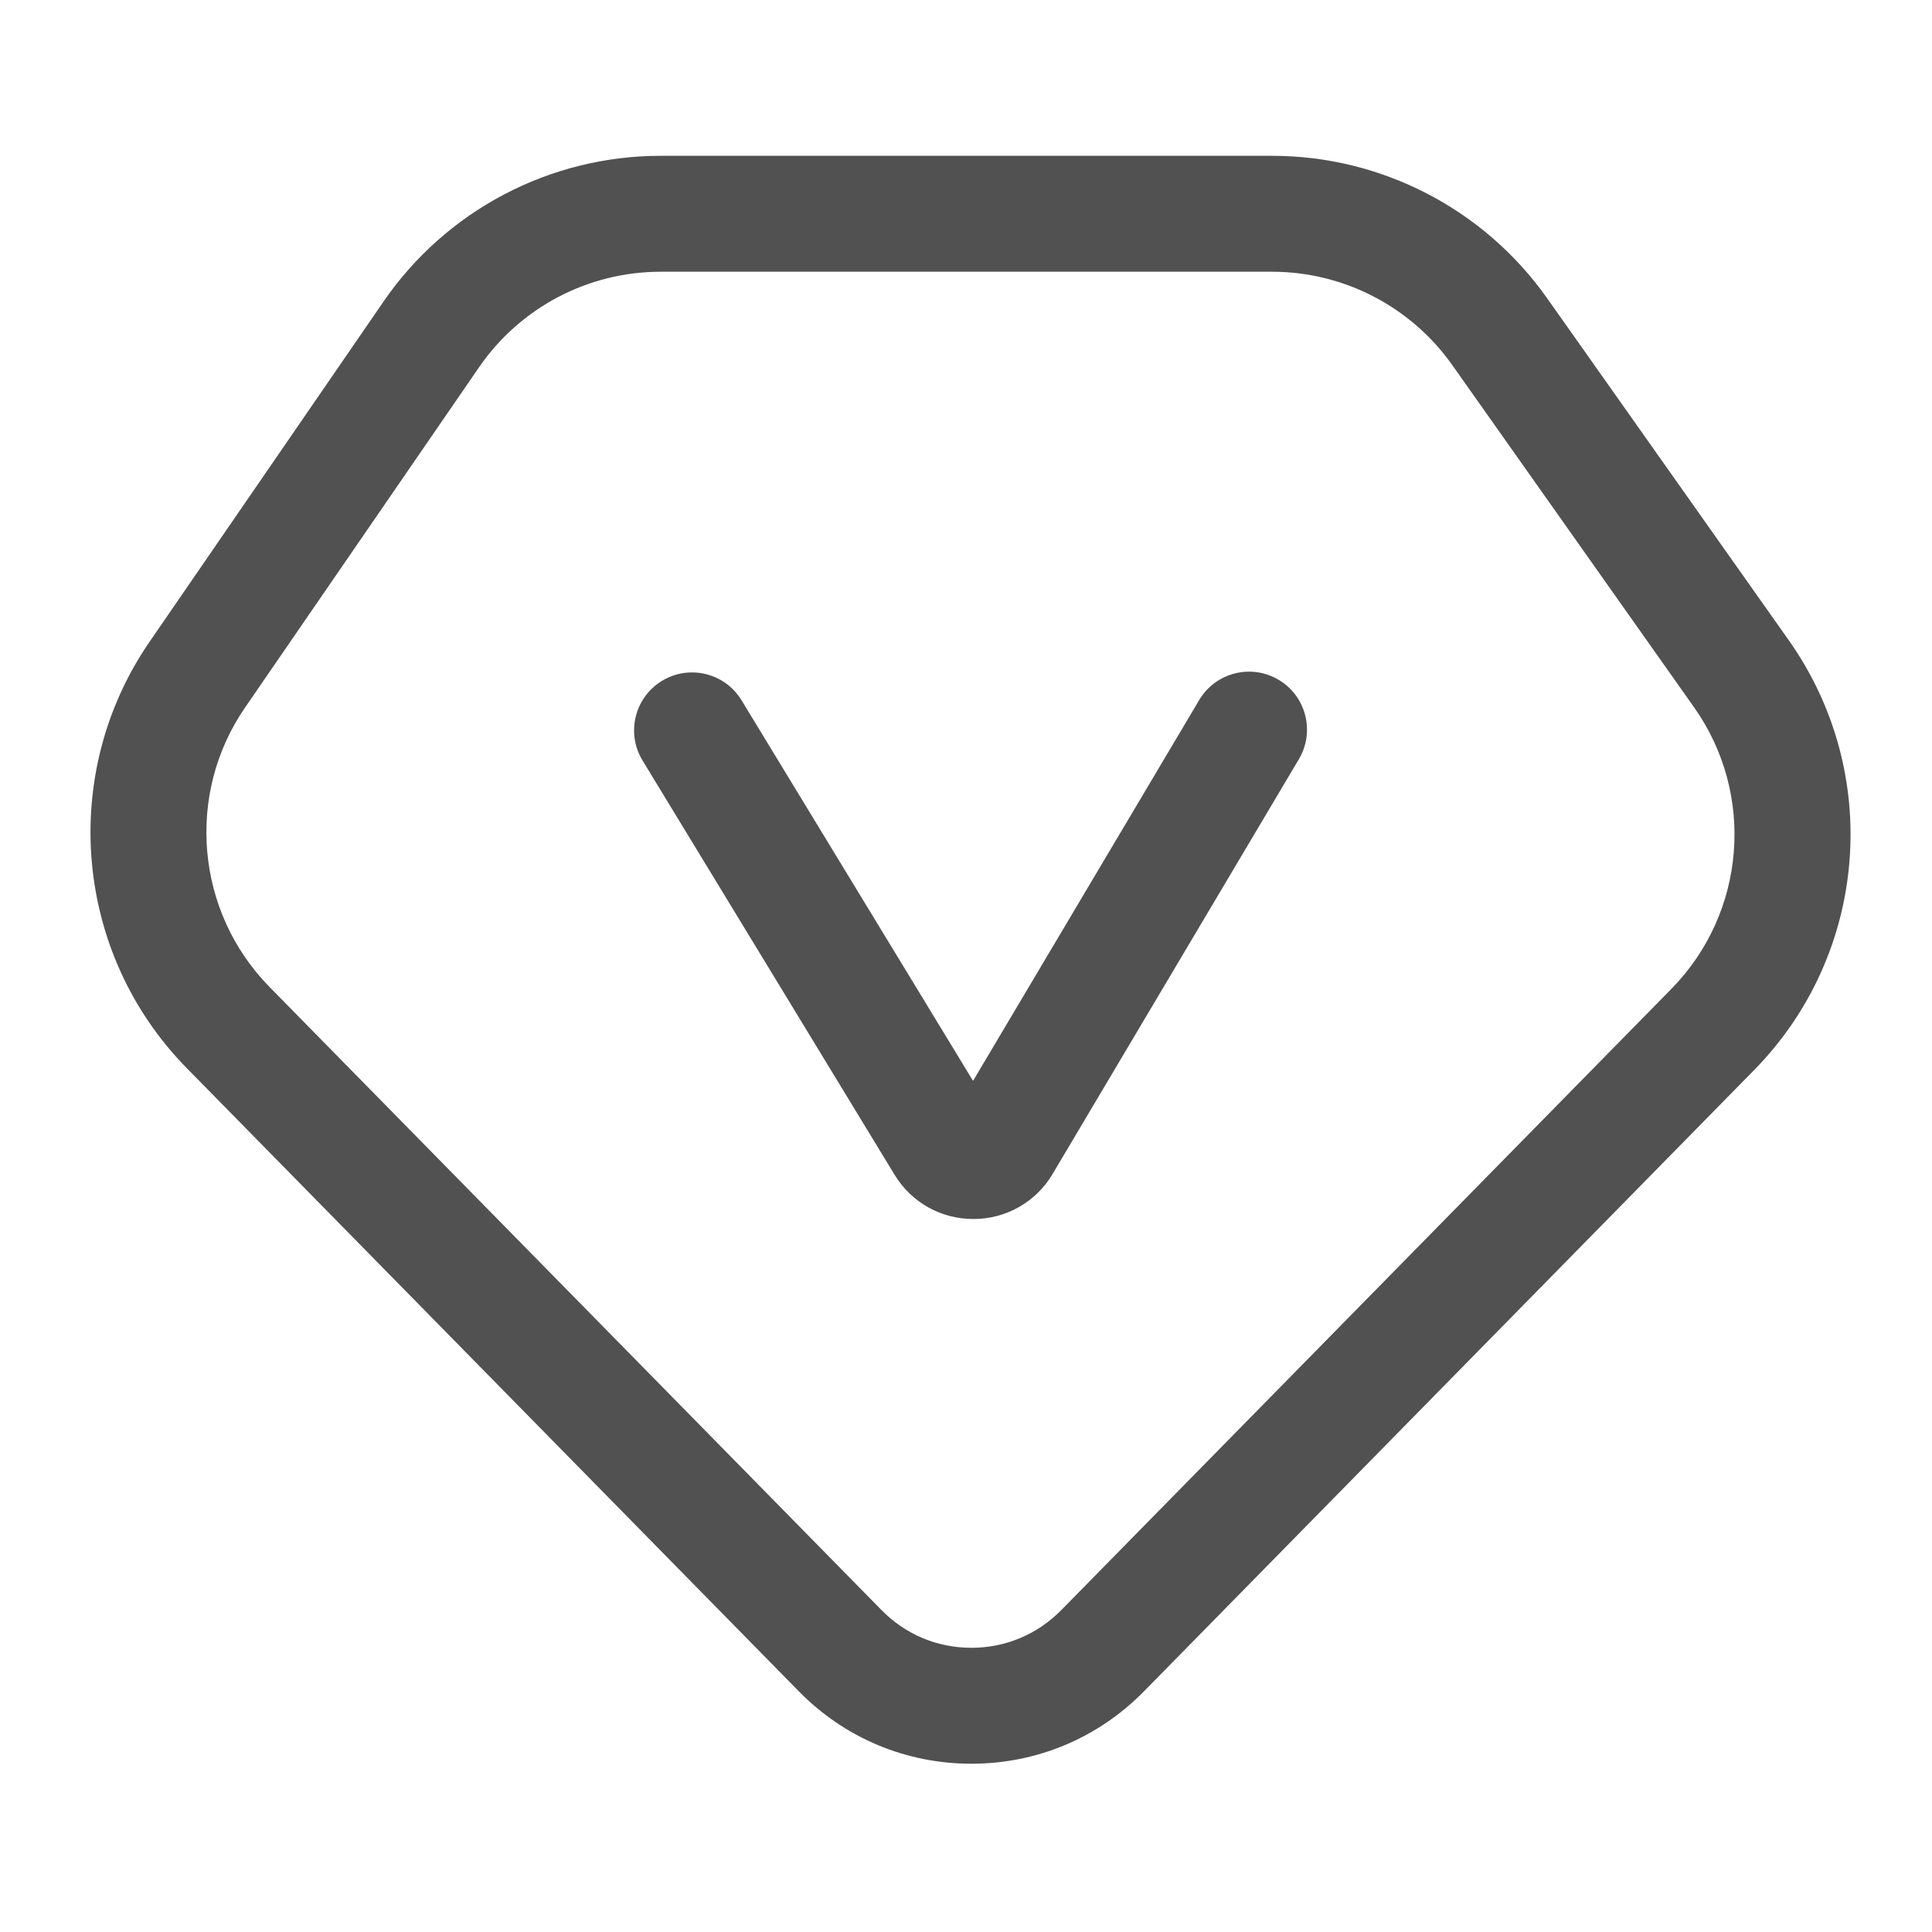
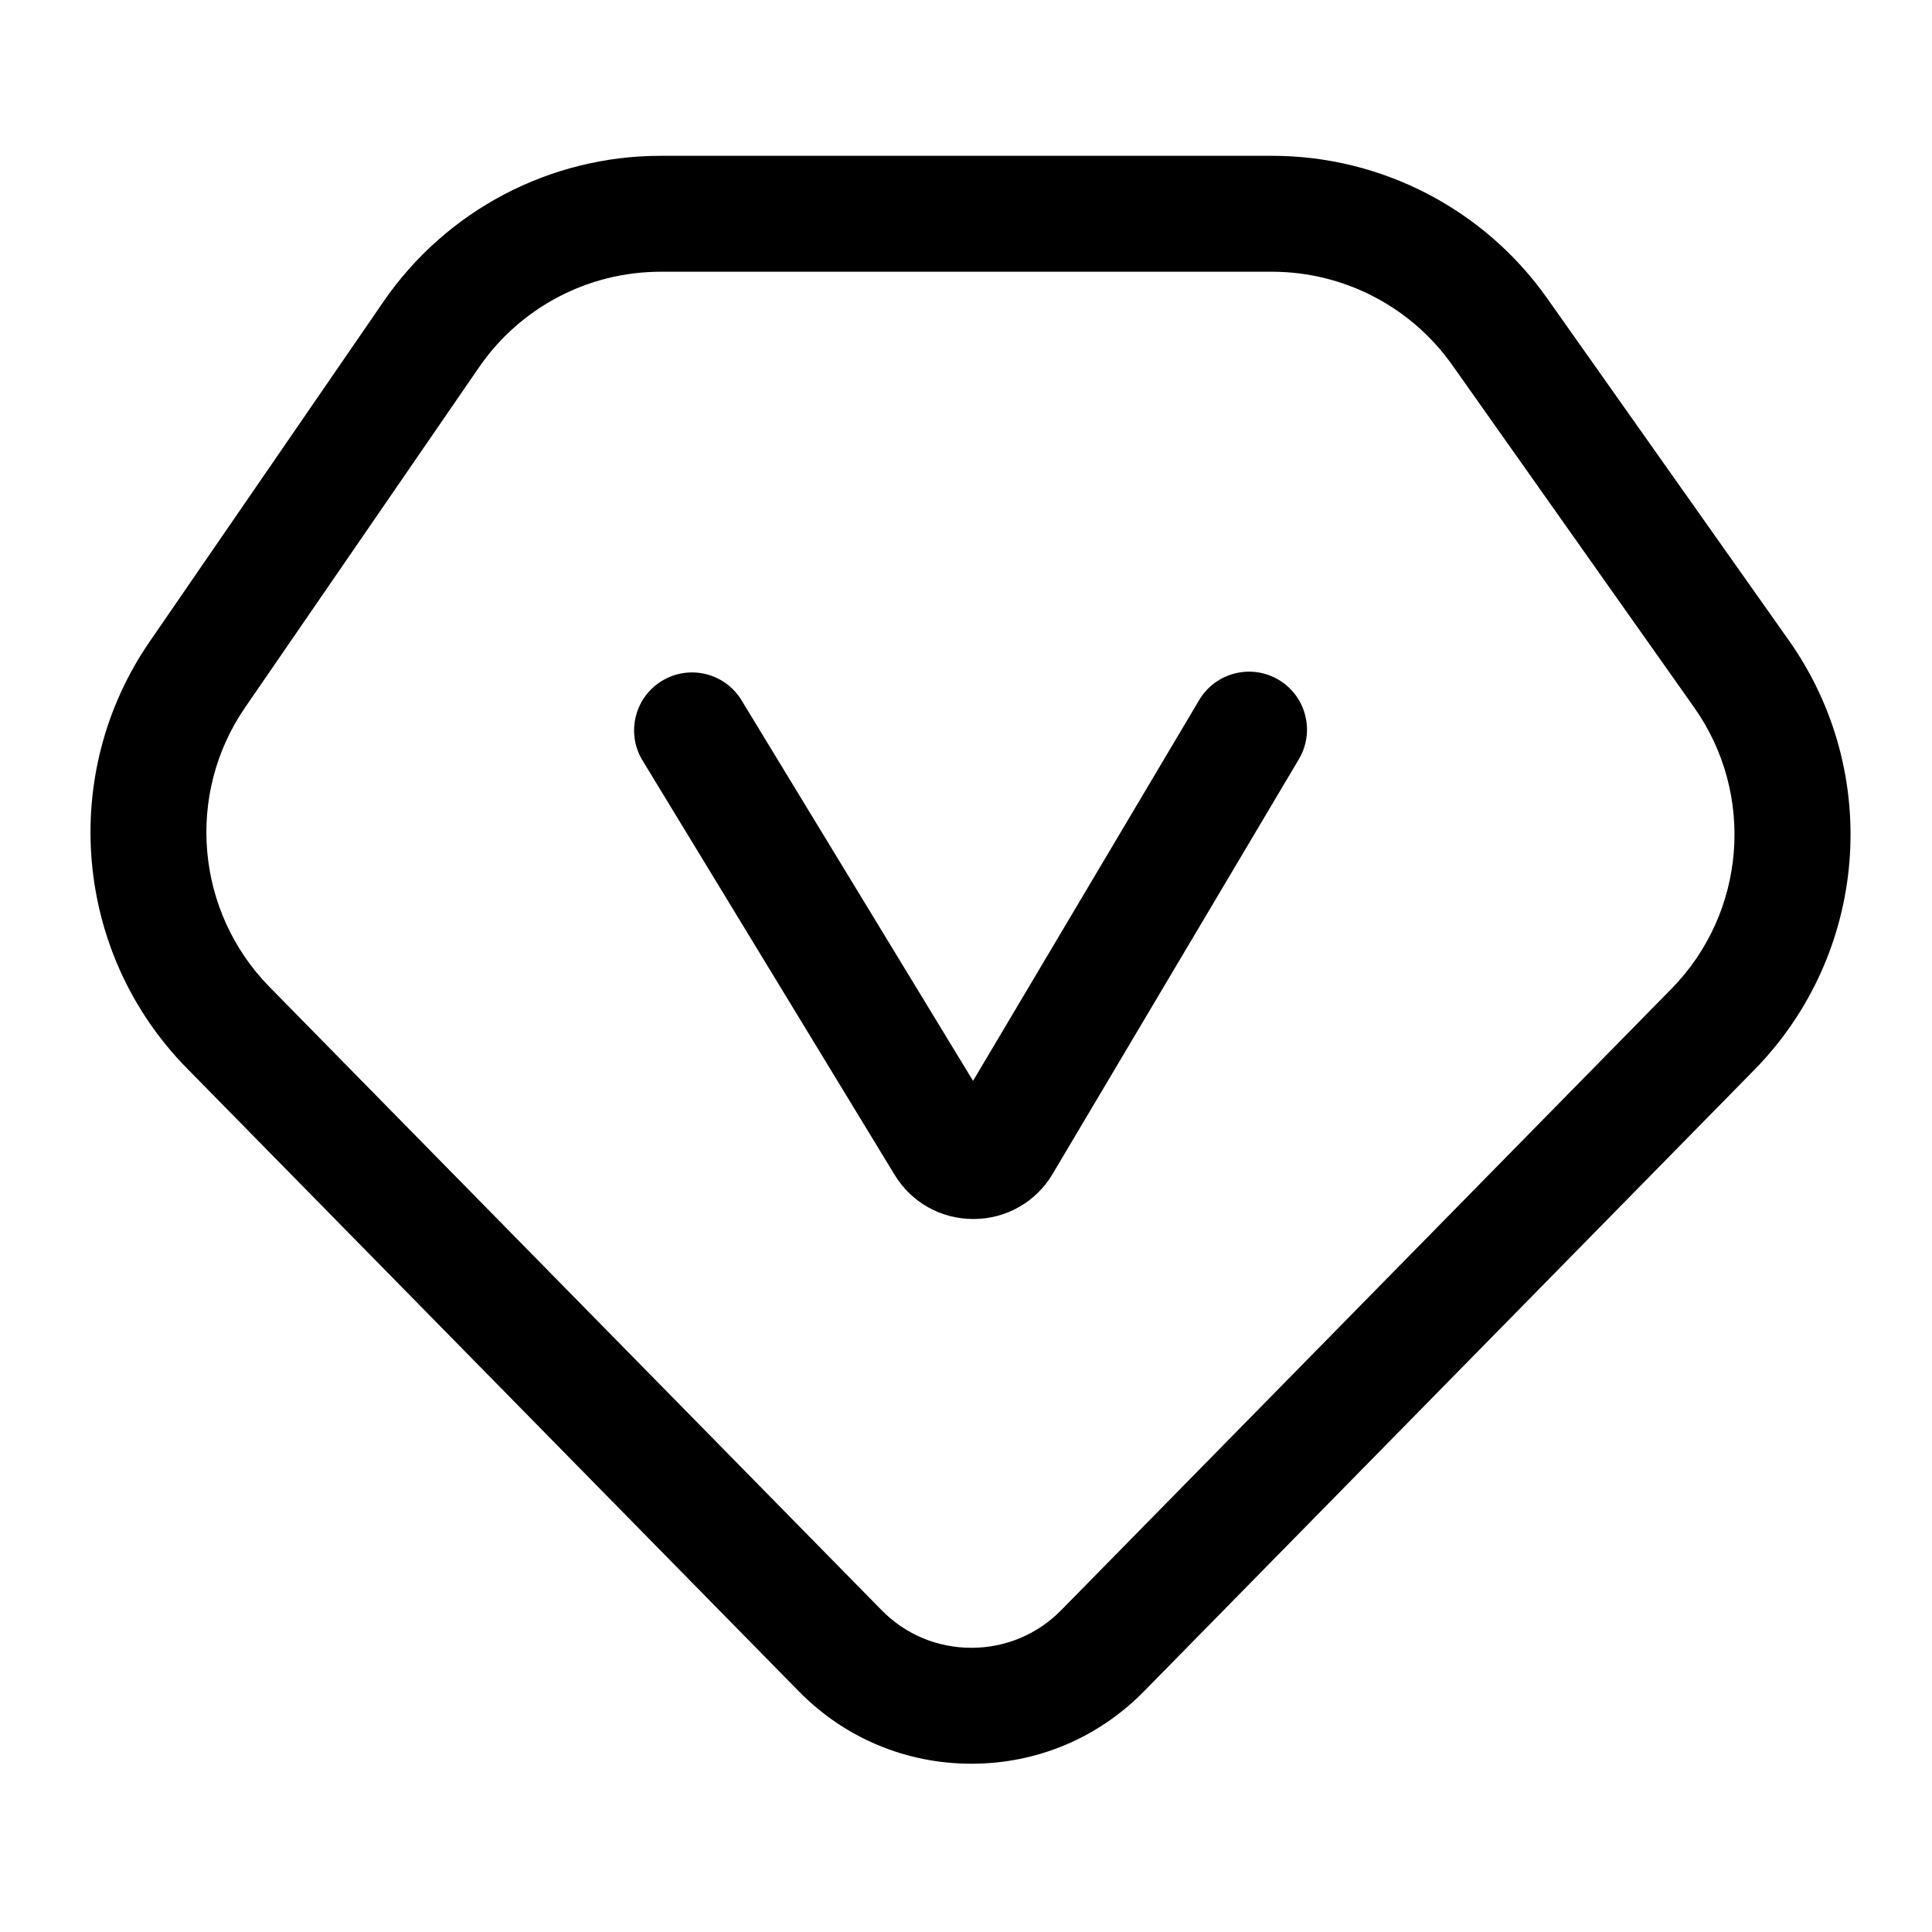
<svg xmlns="http://www.w3.org/2000/svg" t="1676456224152" class="icon" viewBox="0 0 1024 1024" version="1.1" p-id="2607" width="200" height="200">
-   <path d="M514.867 934.81c-34.662 0-67.174-13.619-91.443-38.349l-324.454-330.342C39.27 505.344 31.027 410.317 79.258 340.173L203.264 159.846a178.217 178.217 0 0 1 146.893-77.261h324.147c57.805 0 112.23 28.16 145.613 75.366l128.205 181.453c49.766 70.451 42.035 166.246-18.432 227.789l-323.328 329.216c-24.32 24.781-56.832 38.4-91.494 38.4zM350.157 144.026c-38.451 0-74.445 18.944-96.256 50.637L129.894 374.989c-31.642 45.978-26.163 108.237 12.902 148.07l324.454 330.342c12.646 12.902 29.542 19.968 47.616 19.968 18.074 0 34.97-7.117 47.616-19.968l323.328-329.216a116.777 116.777 0 0 0 12.083-149.299l-128.205-181.453a117.038 117.038 0 0 0-95.386-49.408H350.157zM104.55 357.581z" fill="#515151" p-id="2608" data-spm-anchor-id="a313x.7781069.0.i14" class="selected" />
-   <path d="M515.891 646.093c-17.203 0-32.819-8.755-41.779-23.501L340.326 402.688a30.71 30.71 0 0 1 52.48-31.898l122.931 202.086 119.859-201.83a30.715 30.715 0 1 1 52.838 31.334l-130.509 219.802a48.527 48.527 0 0 1-41.779 23.91h-0.256z" fill="#515151" p-id="2609" data-spm-anchor-id="a313x.7781069.0.i13" class="selected" />
+   <path d="M514.867 934.81c-34.662 0-67.174-13.619-91.443-38.349l-324.454-330.342C39.27 505.344 31.027 410.317 79.258 340.173L203.264 159.846a178.217 178.217 0 0 1 146.893-77.261h324.147c57.805 0 112.23 28.16 145.613 75.366l128.205 181.453c49.766 70.451 42.035 166.246-18.432 227.789l-323.328 329.216c-24.32 24.781-56.832 38.4-91.494 38.4zM350.157 144.026c-38.451 0-74.445 18.944-96.256 50.637L129.894 374.989c-31.642 45.978-26.163 108.237 12.902 148.07l324.454 330.342c12.646 12.902 29.542 19.968 47.616 19.968 18.074 0 34.97-7.117 47.616-19.968l323.328-329.216a116.777 116.777 0 0 0 12.083-149.299l-128.205-181.453a117.038 117.038 0 0 0-95.386-49.408H350.157zM104.55 357.581z" fill="" p-id="2608" data-spm-anchor-id="a313x.7781069.0.i14" class="selected" />
+   <path d="M515.891 646.093c-17.203 0-32.819-8.755-41.779-23.501L340.326 402.688a30.71 30.71 0 0 1 52.48-31.898l122.931 202.086 119.859-201.83a30.715 30.715 0 1 1 52.838 31.334l-130.509 219.802a48.527 48.527 0 0 1-41.779 23.91h-0.256z" fill="" p-id="2609" data-spm-anchor-id="a313x.7781069.0.i13" class="selected" />
</svg>
